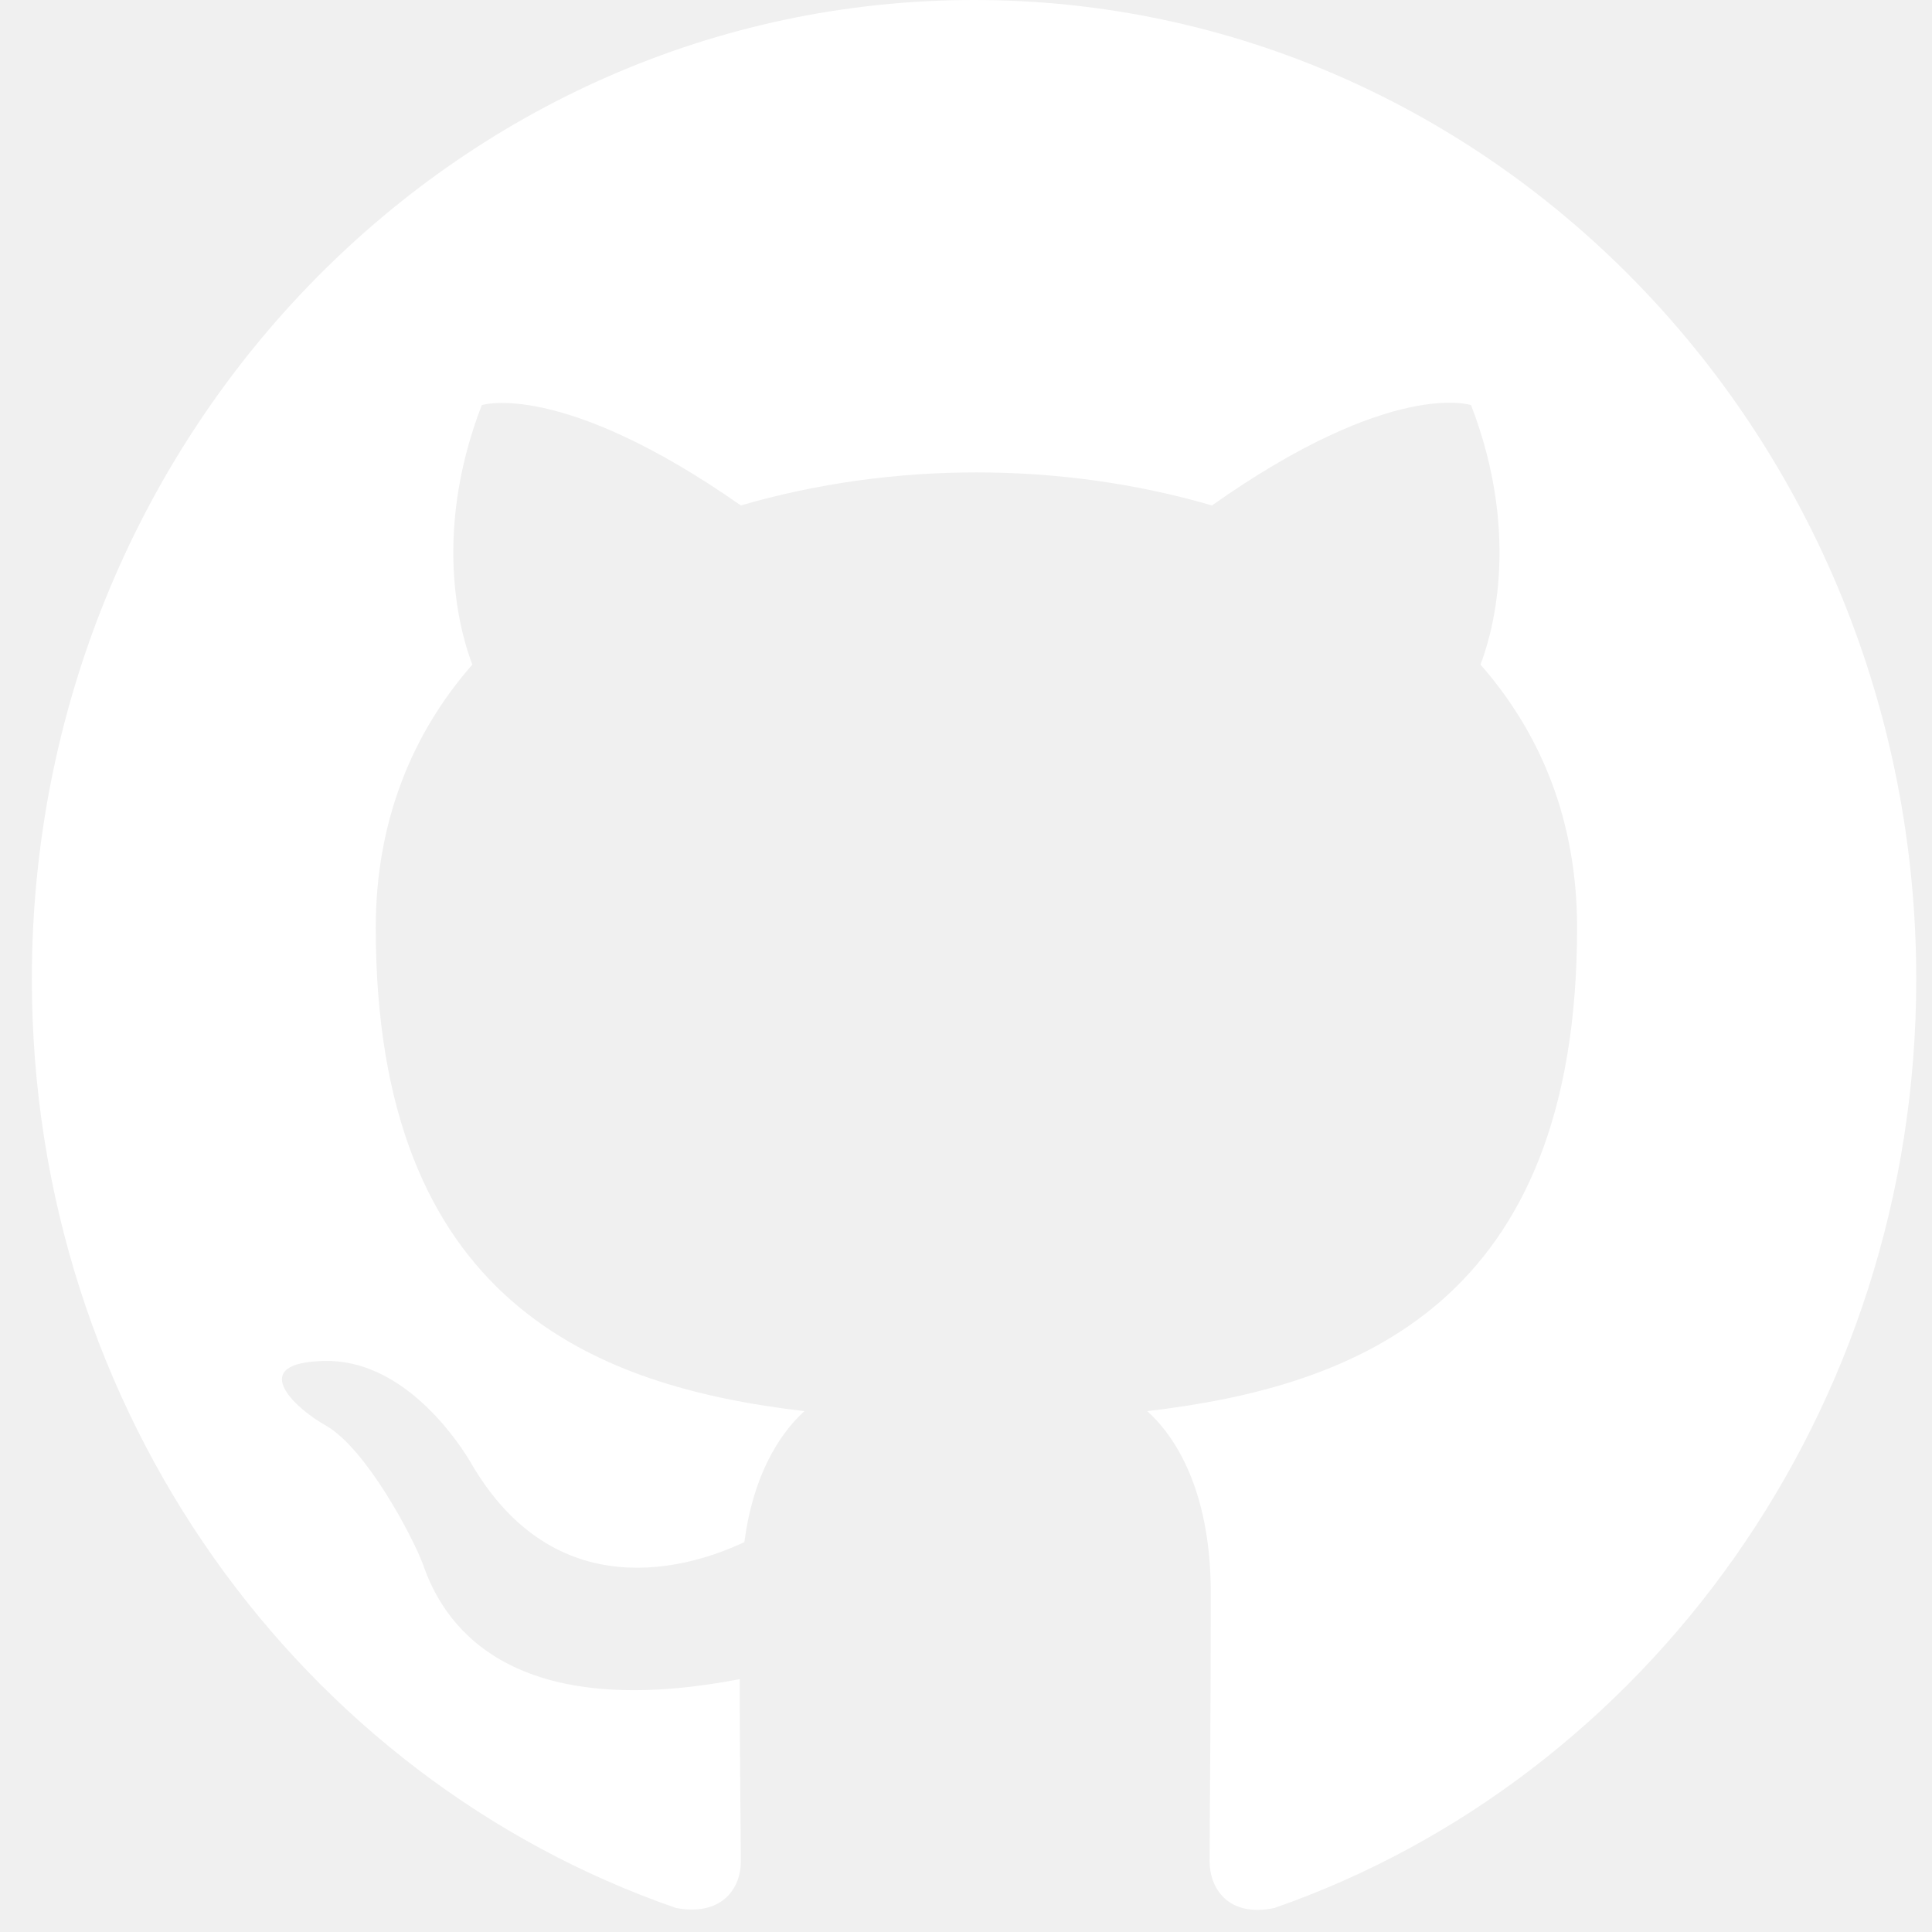
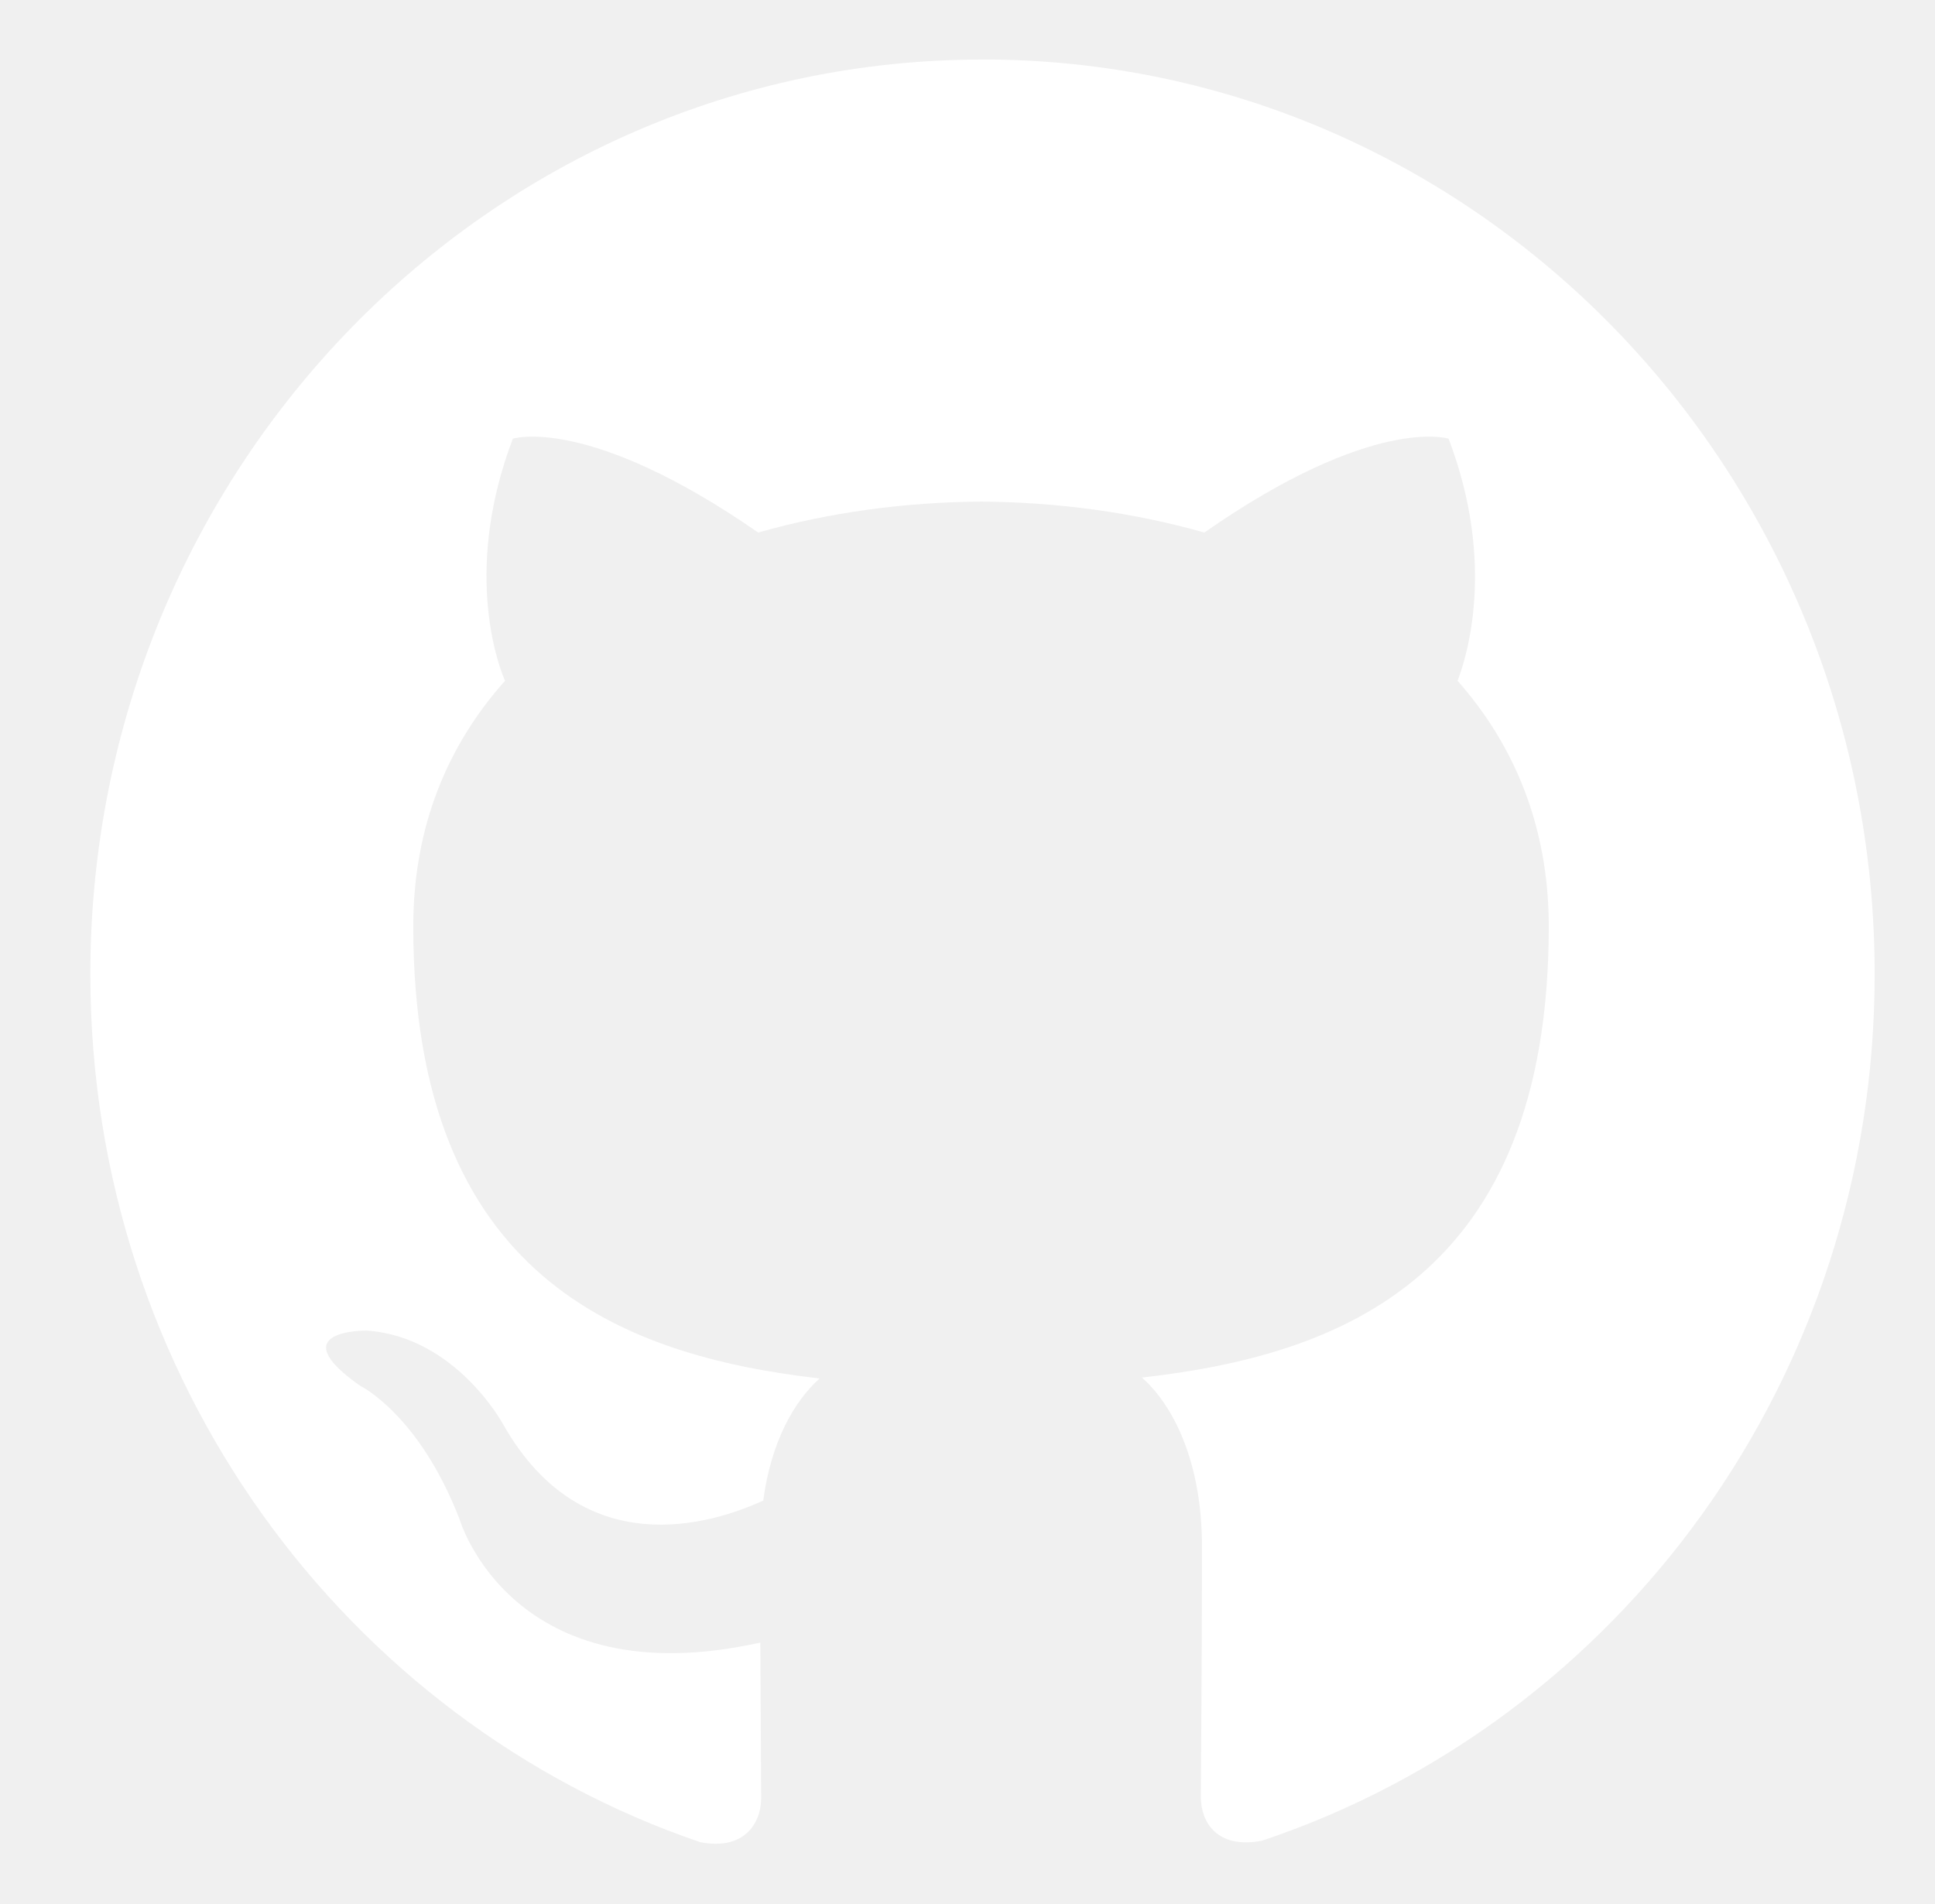
- <svg xmlns="http://www.w3.org/2000/svg" width="45" height="45" viewBox="0 0 45 45" fill="none">
-   <path fill-rule="evenodd" clip-rule="evenodd" d="M22.688 0C10.563 0 0.742 10.205 0.742 22.805C0.742 32.896 7.024 41.42 15.747 44.441C16.845 44.641 17.256 43.957 17.256 43.358C17.256 42.816 17.229 41.02 17.229 39.111C11.715 40.165 10.288 37.714 9.85 36.431C9.603 35.775 8.533 33.751 7.6 33.21C6.832 32.782 5.735 31.727 7.573 31.699C9.301 31.671 10.535 33.352 10.947 34.036C12.922 37.486 16.076 36.517 17.338 35.918C17.53 34.436 18.107 33.438 18.737 32.868C13.855 32.298 8.752 30.331 8.752 21.608C8.752 19.128 9.603 17.075 11.002 15.479C10.782 14.909 10.014 12.571 11.221 9.436C11.221 9.436 13.059 8.837 17.256 11.773C19.012 11.26 20.877 11.003 22.742 11.003C24.608 11.003 26.473 11.26 28.229 11.773C32.426 8.808 34.264 9.436 34.264 9.436C35.471 12.571 34.703 14.909 34.483 15.479C35.882 17.075 36.733 19.099 36.733 21.608C36.733 30.359 31.603 32.298 26.72 32.868C27.516 33.58 28.201 34.949 28.201 37.087C28.201 40.137 28.174 42.588 28.174 43.358C28.174 43.957 28.585 44.669 29.683 44.441C38.351 41.42 44.633 32.868 44.633 22.805C44.633 10.205 34.812 0 22.688 0Z" fill="#FFFFFF" />
+ <svg xmlns="http://www.w3.org/2000/svg" width="61" height="60" viewBox="0 0 61 60" fill="none">
+   <path d="M30.974 1.877C15.436 1.877 2.848 14.793 2.848 30.712C2.848 43.459 10.906 54.263 22.074 58.075C23.486 58.347 23.995 57.455 23.995 56.684C23.995 55.999 23.98 54.188 23.969 51.783C16.141 53.521 14.492 47.907 14.492 47.907C13.211 44.584 11.361 43.692 11.361 43.692C8.816 41.909 11.563 41.947 11.563 41.947C14.383 42.144 15.867 44.912 15.867 44.912C18.375 49.324 22.448 48.047 24.061 47.305C24.307 45.447 25.04 44.169 25.838 43.457C19.594 42.735 13.028 40.257 13.028 29.207C13.028 26.052 14.118 23.482 15.92 21.463C15.608 20.741 14.656 17.803 16.167 13.831C16.167 13.831 18.521 13.061 23.902 16.788C26.154 16.148 28.545 15.829 30.934 15.813C33.325 15.829 35.714 16.15 37.966 16.788C43.315 13.061 45.667 13.831 45.667 13.831C47.177 17.803 46.224 20.739 45.95 21.463C47.734 23.482 48.824 26.053 48.824 29.207C48.824 40.282 42.25 42.724 35.999 43.428C36.976 44.292 37.892 46.067 37.892 48.761C37.892 52.618 37.857 55.725 37.857 56.664C37.857 57.414 38.349 58.315 39.797 58.025C51.048 54.252 59.098 43.439 59.098 30.71C59.098 14.791 46.509 1.875 30.971 1.875L30.974 1.877Z" fill="white" />
</svg>
